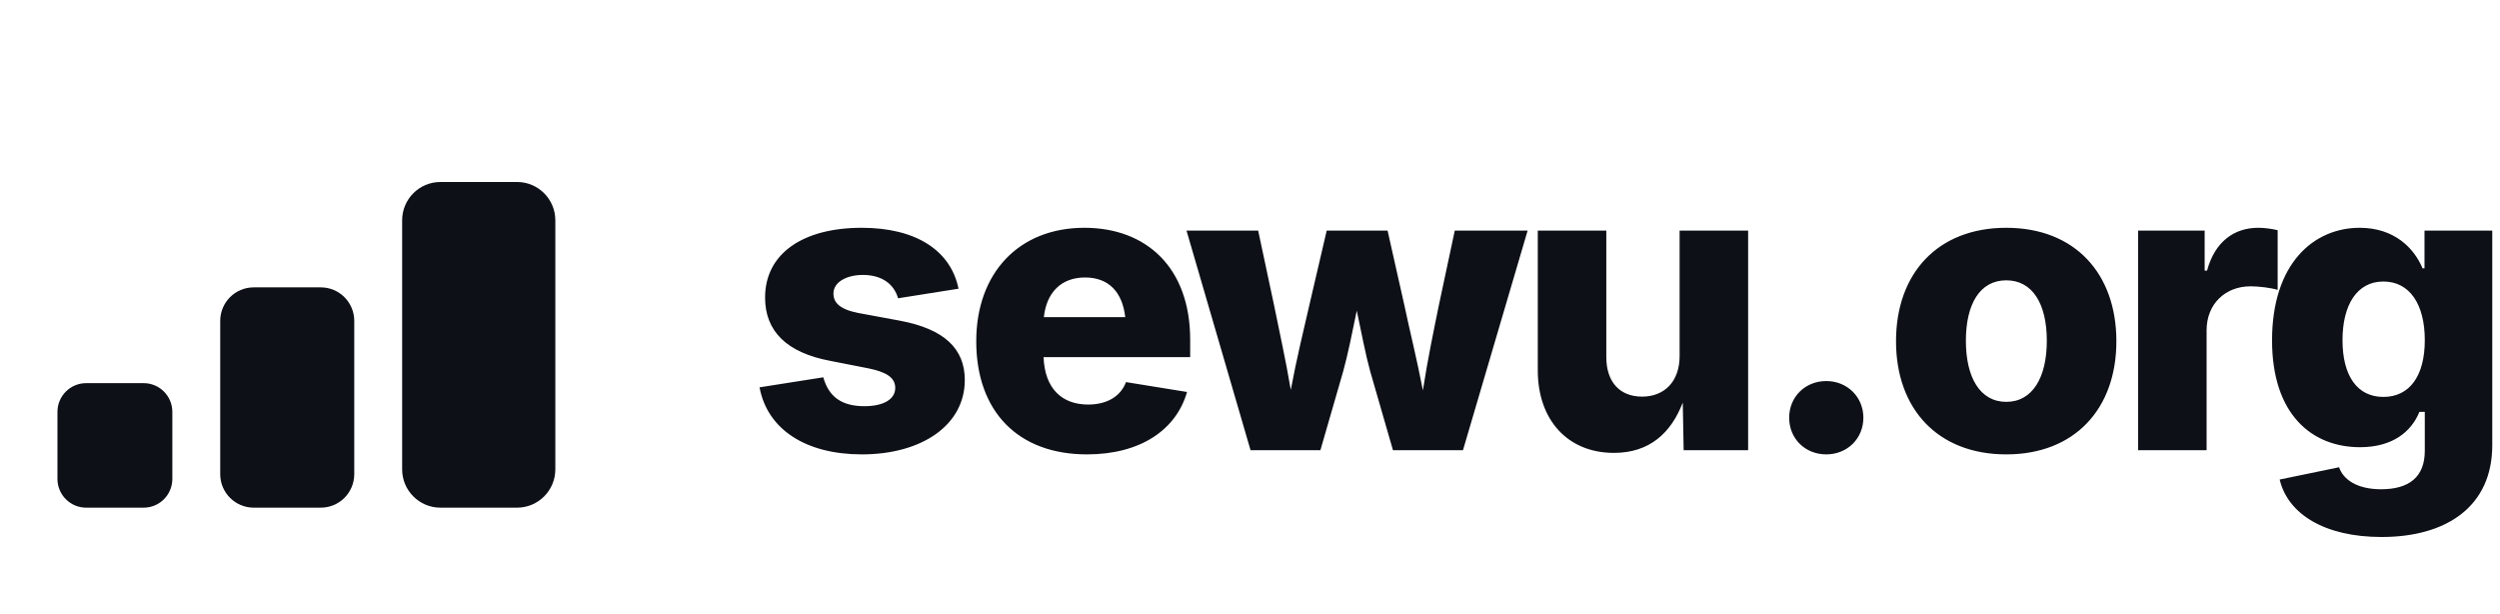
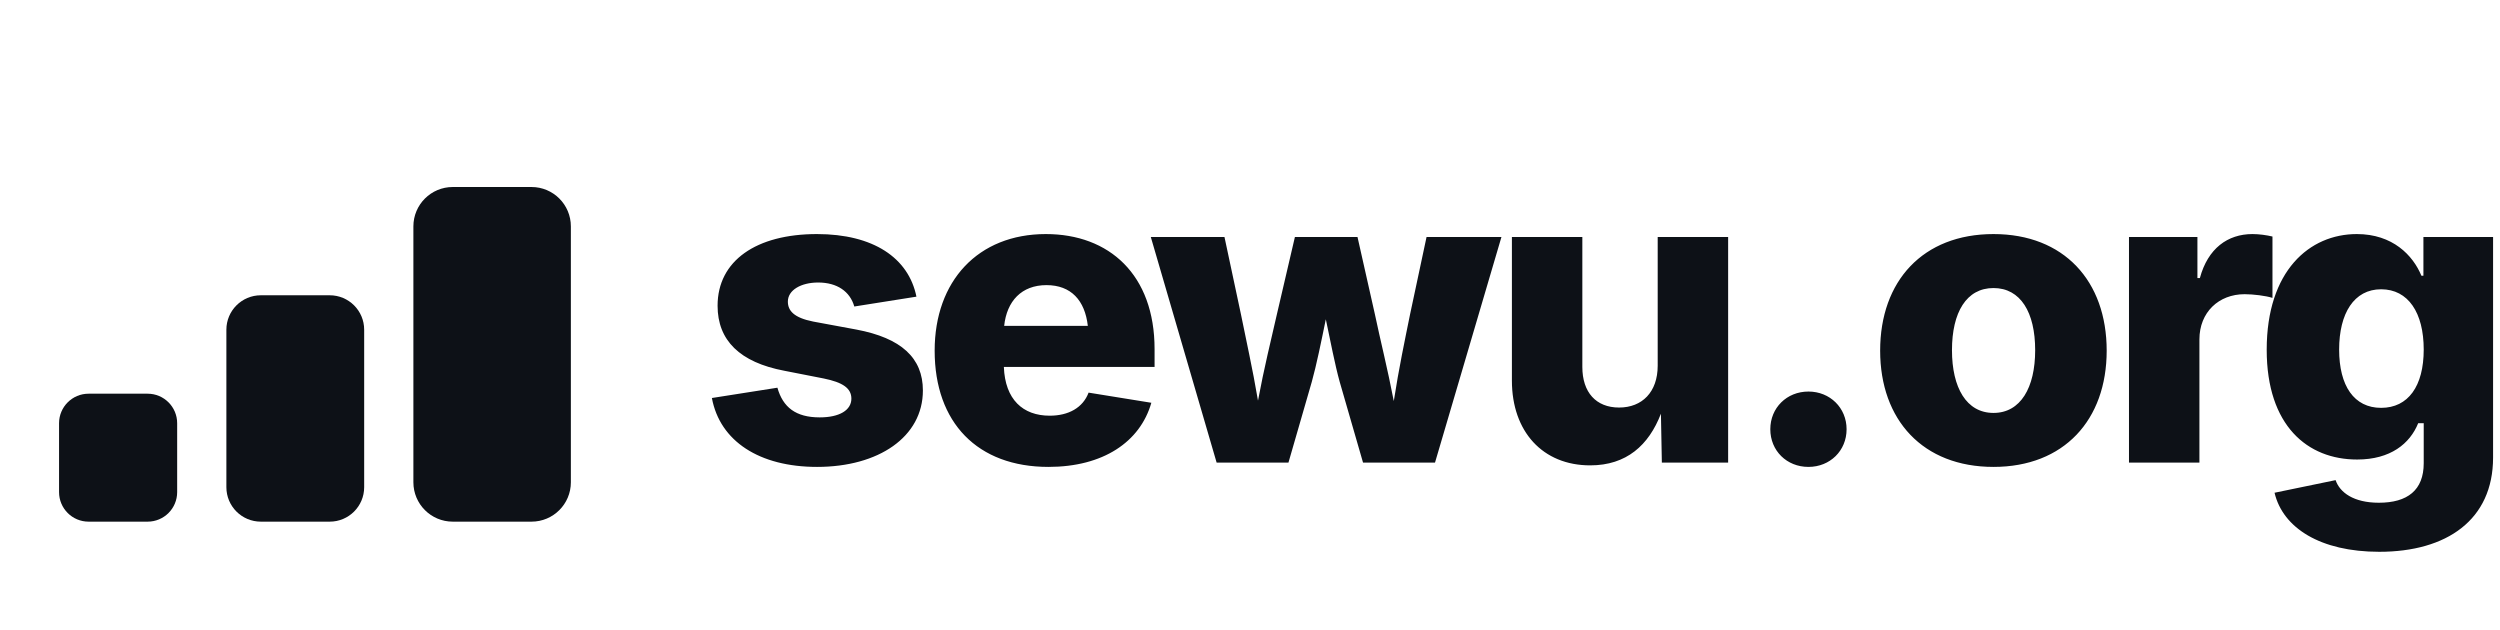
- <svg xmlns="http://www.w3.org/2000/svg" viewBox="0 0 261 64" width="261" height="64">
+ <svg xmlns="http://www.w3.org/2000/svg" viewBox="0 0 254 64" width="254" height="64">
  <rect x="6" y="40" width="12" height="13" rx="3" fill="#0d1117" />
  <rect x="23" y="30" width="14" height="23" rx="3.5" fill="#0d1117" />
  <rect x="42" y="19" width="16" height="34" rx="4" fill="#0d1117" />
-   <text x="78" y="47" font-family="Inter, Helvetica, Arial, sans-serif" font-weight="800" font-size="42" letter-spacing="-1.6" fill="#0d1117">sewu.org</text>
+   <text x="71" y="47" font-family="Inter, Helvetica, Arial, sans-serif" font-weight="800" font-size="42" letter-spacing="-1.6" fill="#0d1117">sewu.org</text>
</svg>
